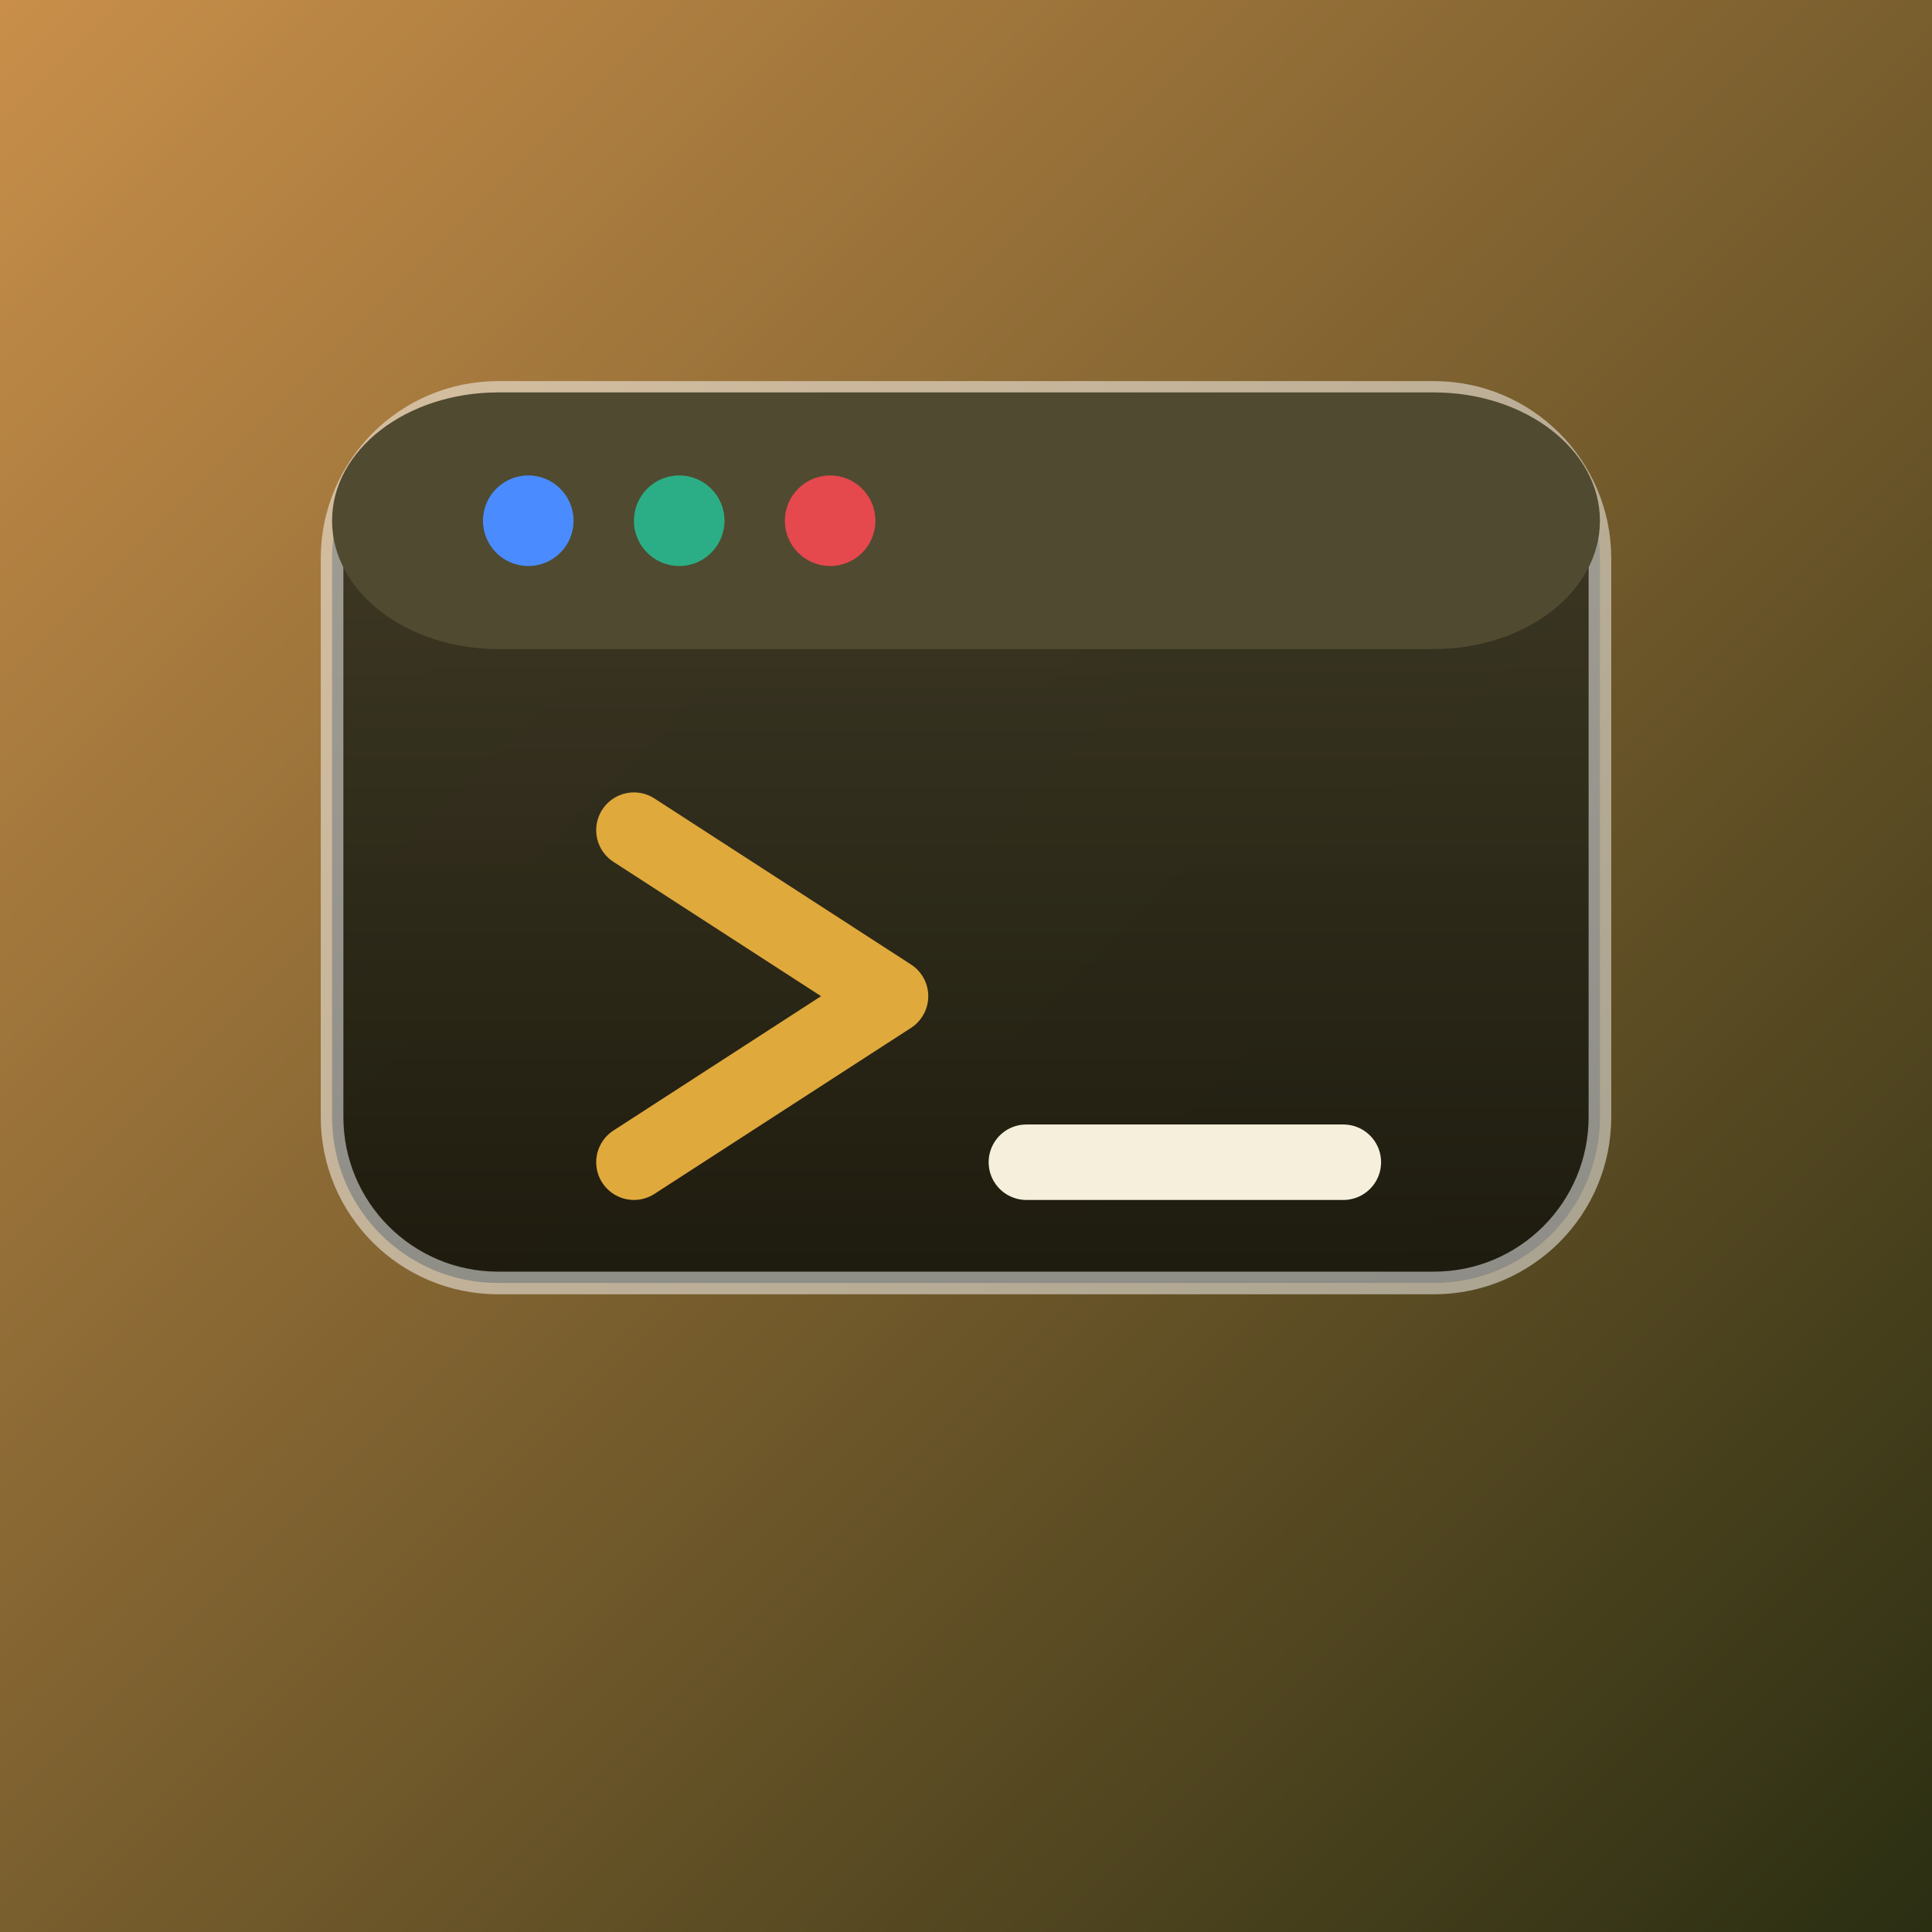
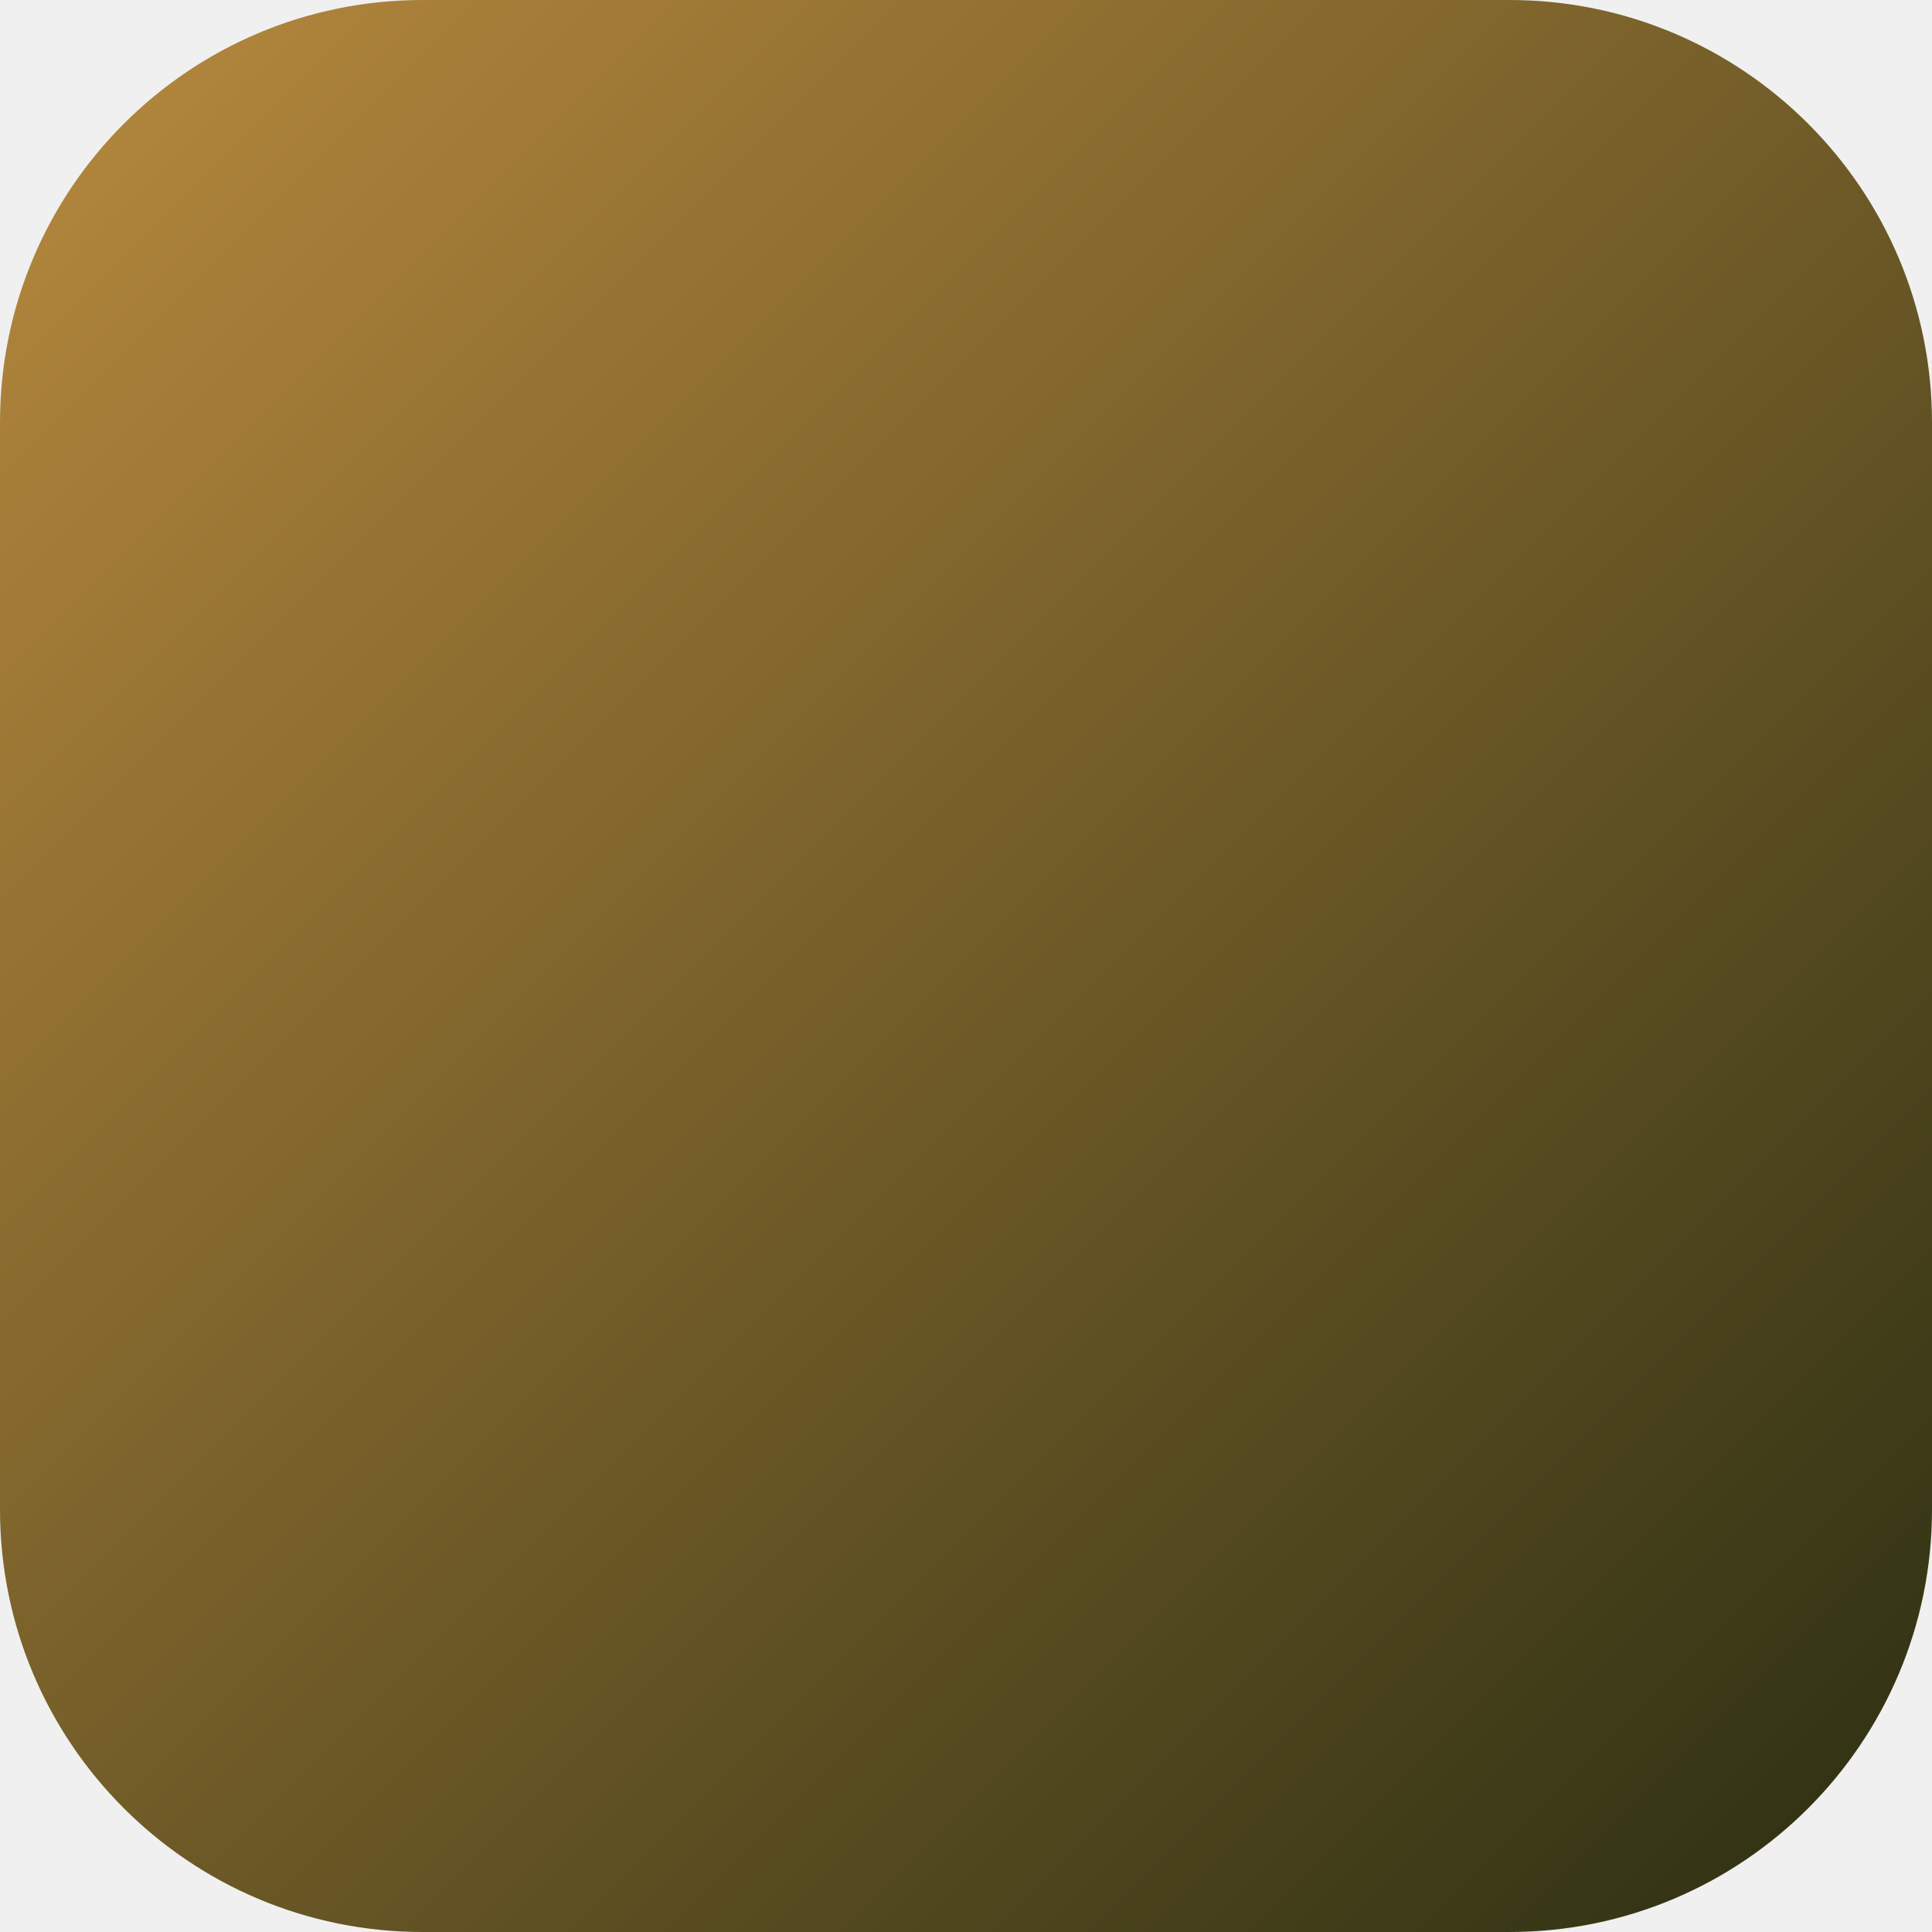
<svg xmlns="http://www.w3.org/2000/svg" viewBox="0 0 256 256" width="256" height="256">
  <defs>
-     <linearGradient id="bg" x1="0" y1="0" x2="1" y2="1">
-       <stop offset="0" stop-color="#C98F4A" />
+     <linearGradient id="g" x1="0" y1="0" x2="1" y2="1">
+       <stop offset="0" stop-color="#B98A3E" />
      <stop offset="1" stop-color="#2A2E12" />
    </linearGradient>
-     <linearGradient id="glass" x1="0" y1="0" x2="0" y2="1">
-       <stop offset="0" stop-color="#3E3A26" stop-opacity="0.96" />
-       <stop offset="1" stop-color="#1C1A0E" stop-opacity="0.98" />
-     </linearGradient>
  </defs>
-   <rect x="0" y="0" width="256" height="256" fill="url(#bg)" />
-   <rect x="44" y="52" width="168" height="118" rx="22" fill="url(#glass)" stroke="#ffffff" stroke-opacity="0.5" stroke-width="3" />
-   <rect x="44" y="52" width="168" height="34" rx="22" fill="#504A30" />
-   <circle cx="70" cy="69" r="6" fill="#4A8CFF" />
-   <circle cx="90" cy="69" r="6" fill="#2BAE85" />
-   <circle cx="110" cy="69" r="6" fill="#E5484D" />
-   <path d="M84 110 L118 132 L84 154" stroke="#E0A93C" stroke-width="10" fill="none" stroke-linecap="round" stroke-linejoin="round" />
-   <path d="M136 154 L178 154" stroke="#F5EFDC" stroke-width="10" stroke-linecap="round" />
+   <rect x="0" y="0" width="256" height="256" rx="56" fill="url(#g)" />
</svg>
